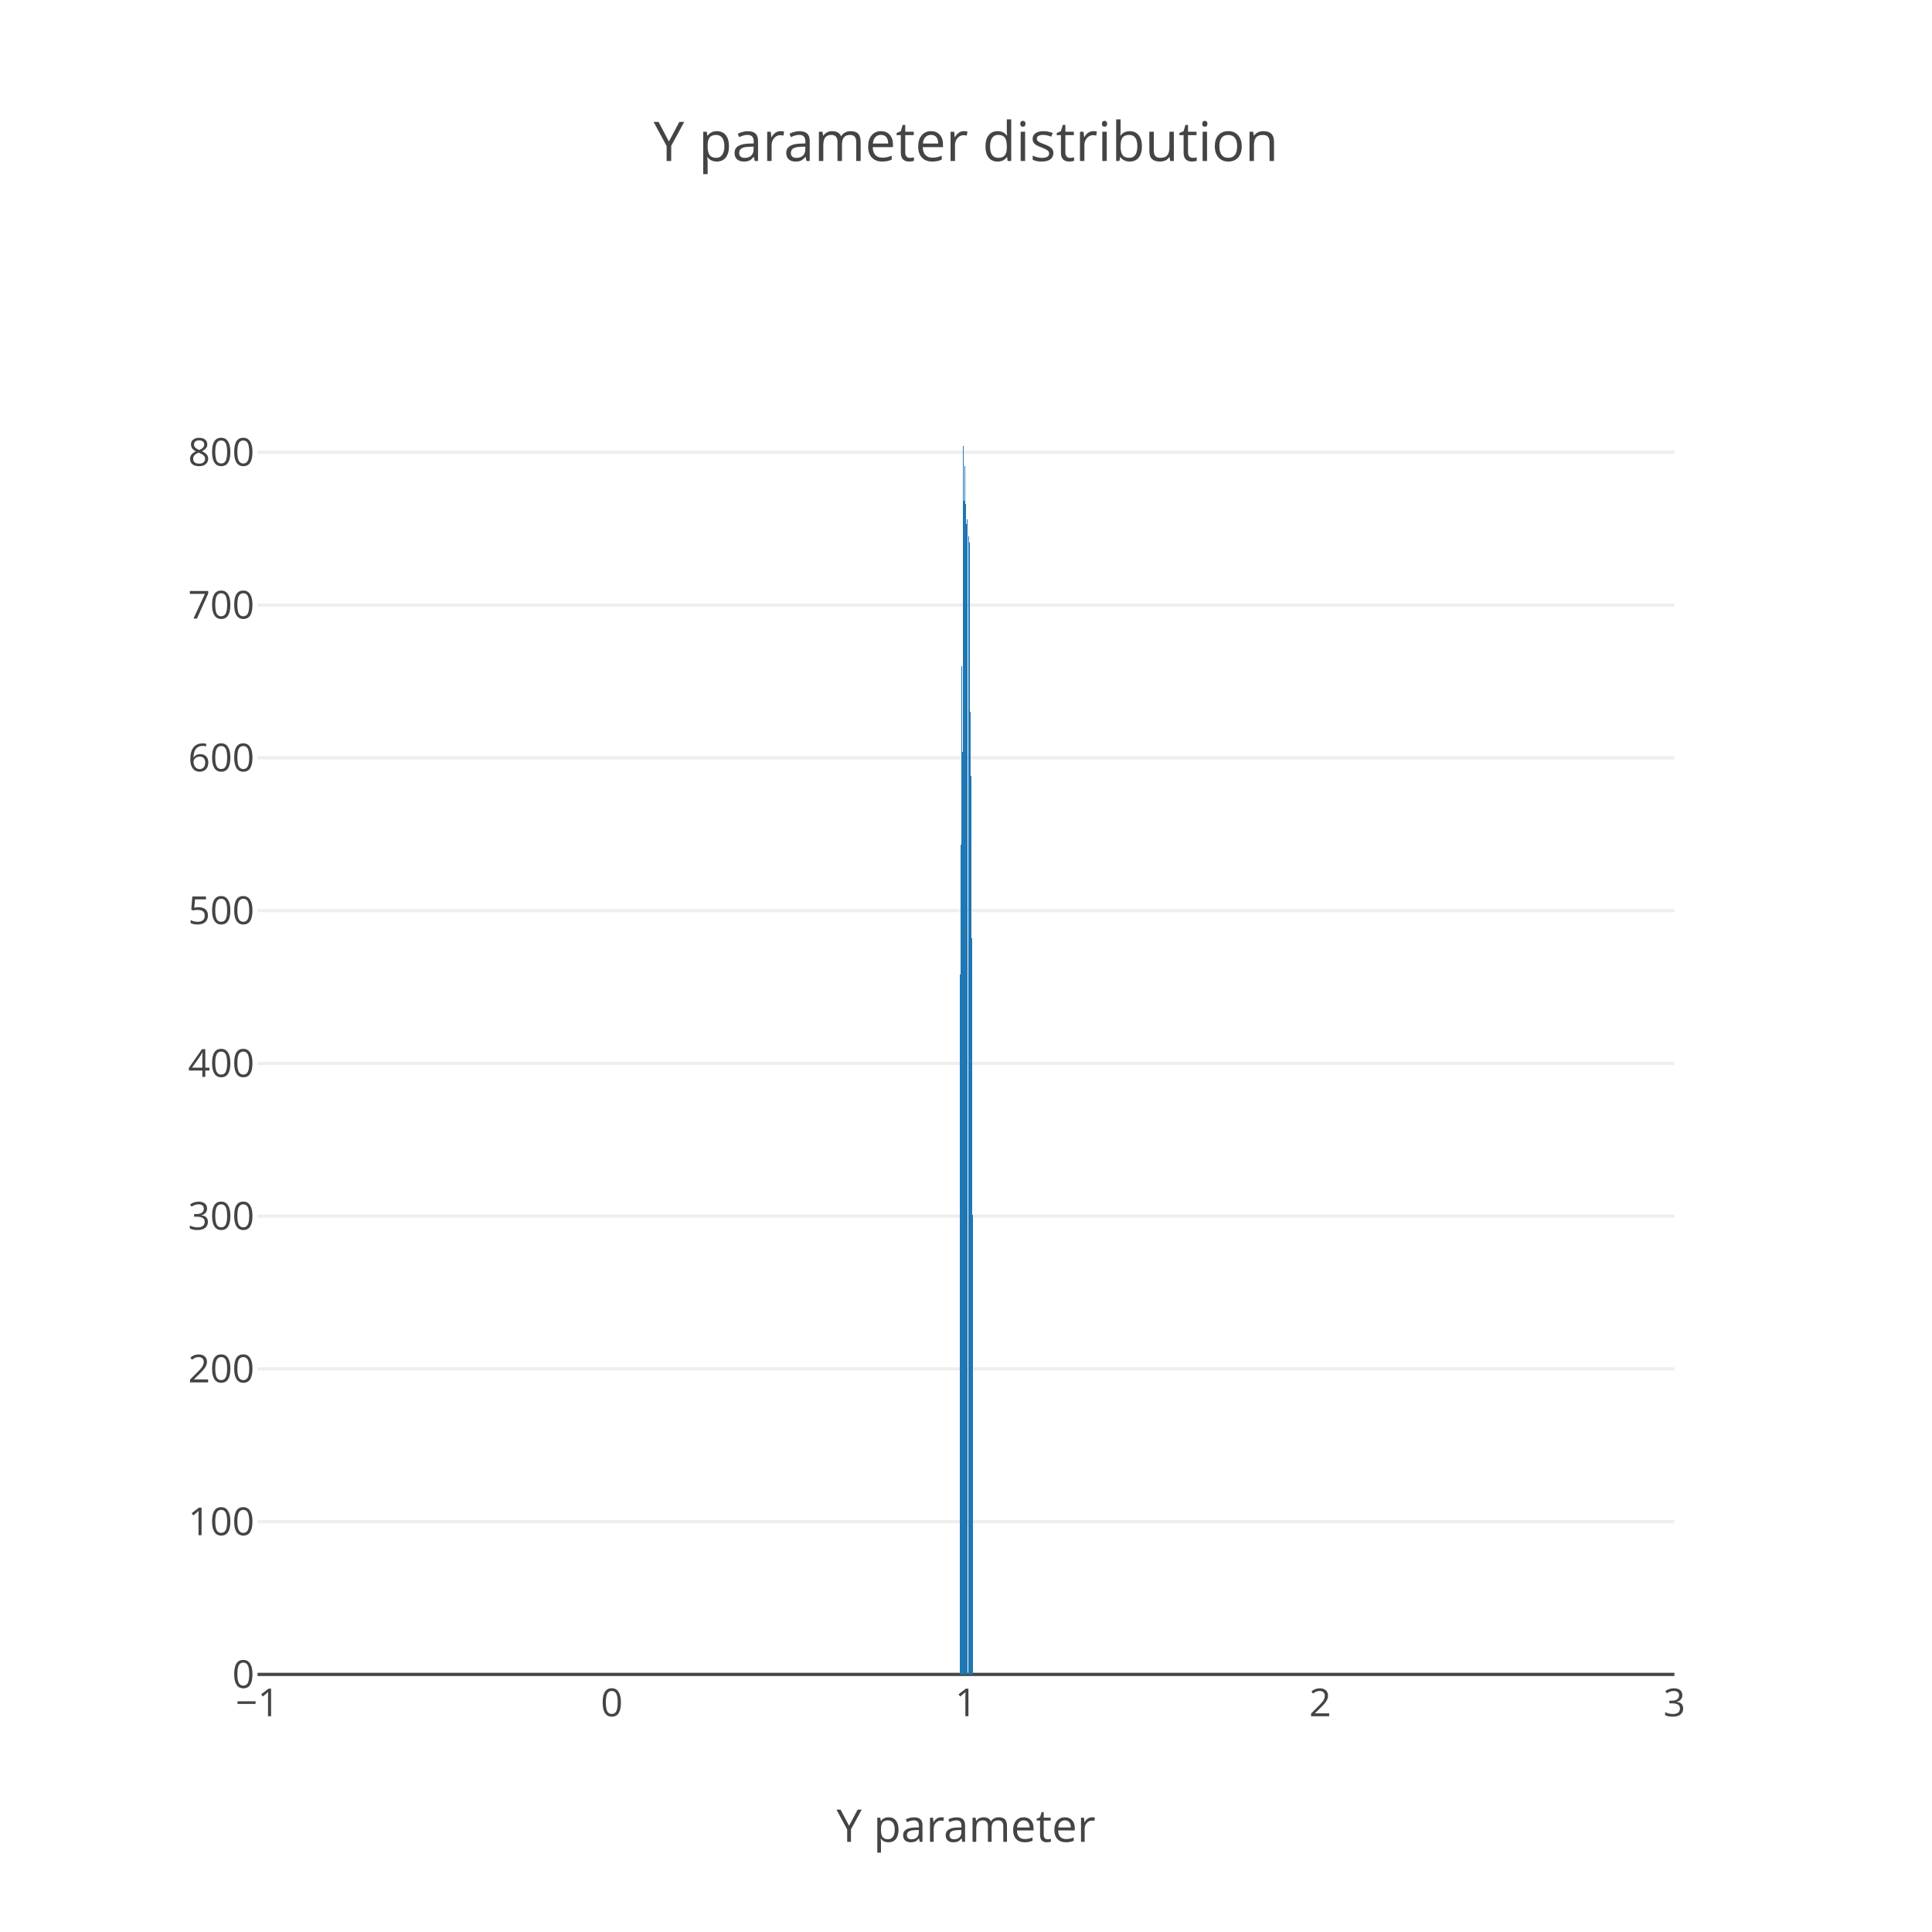
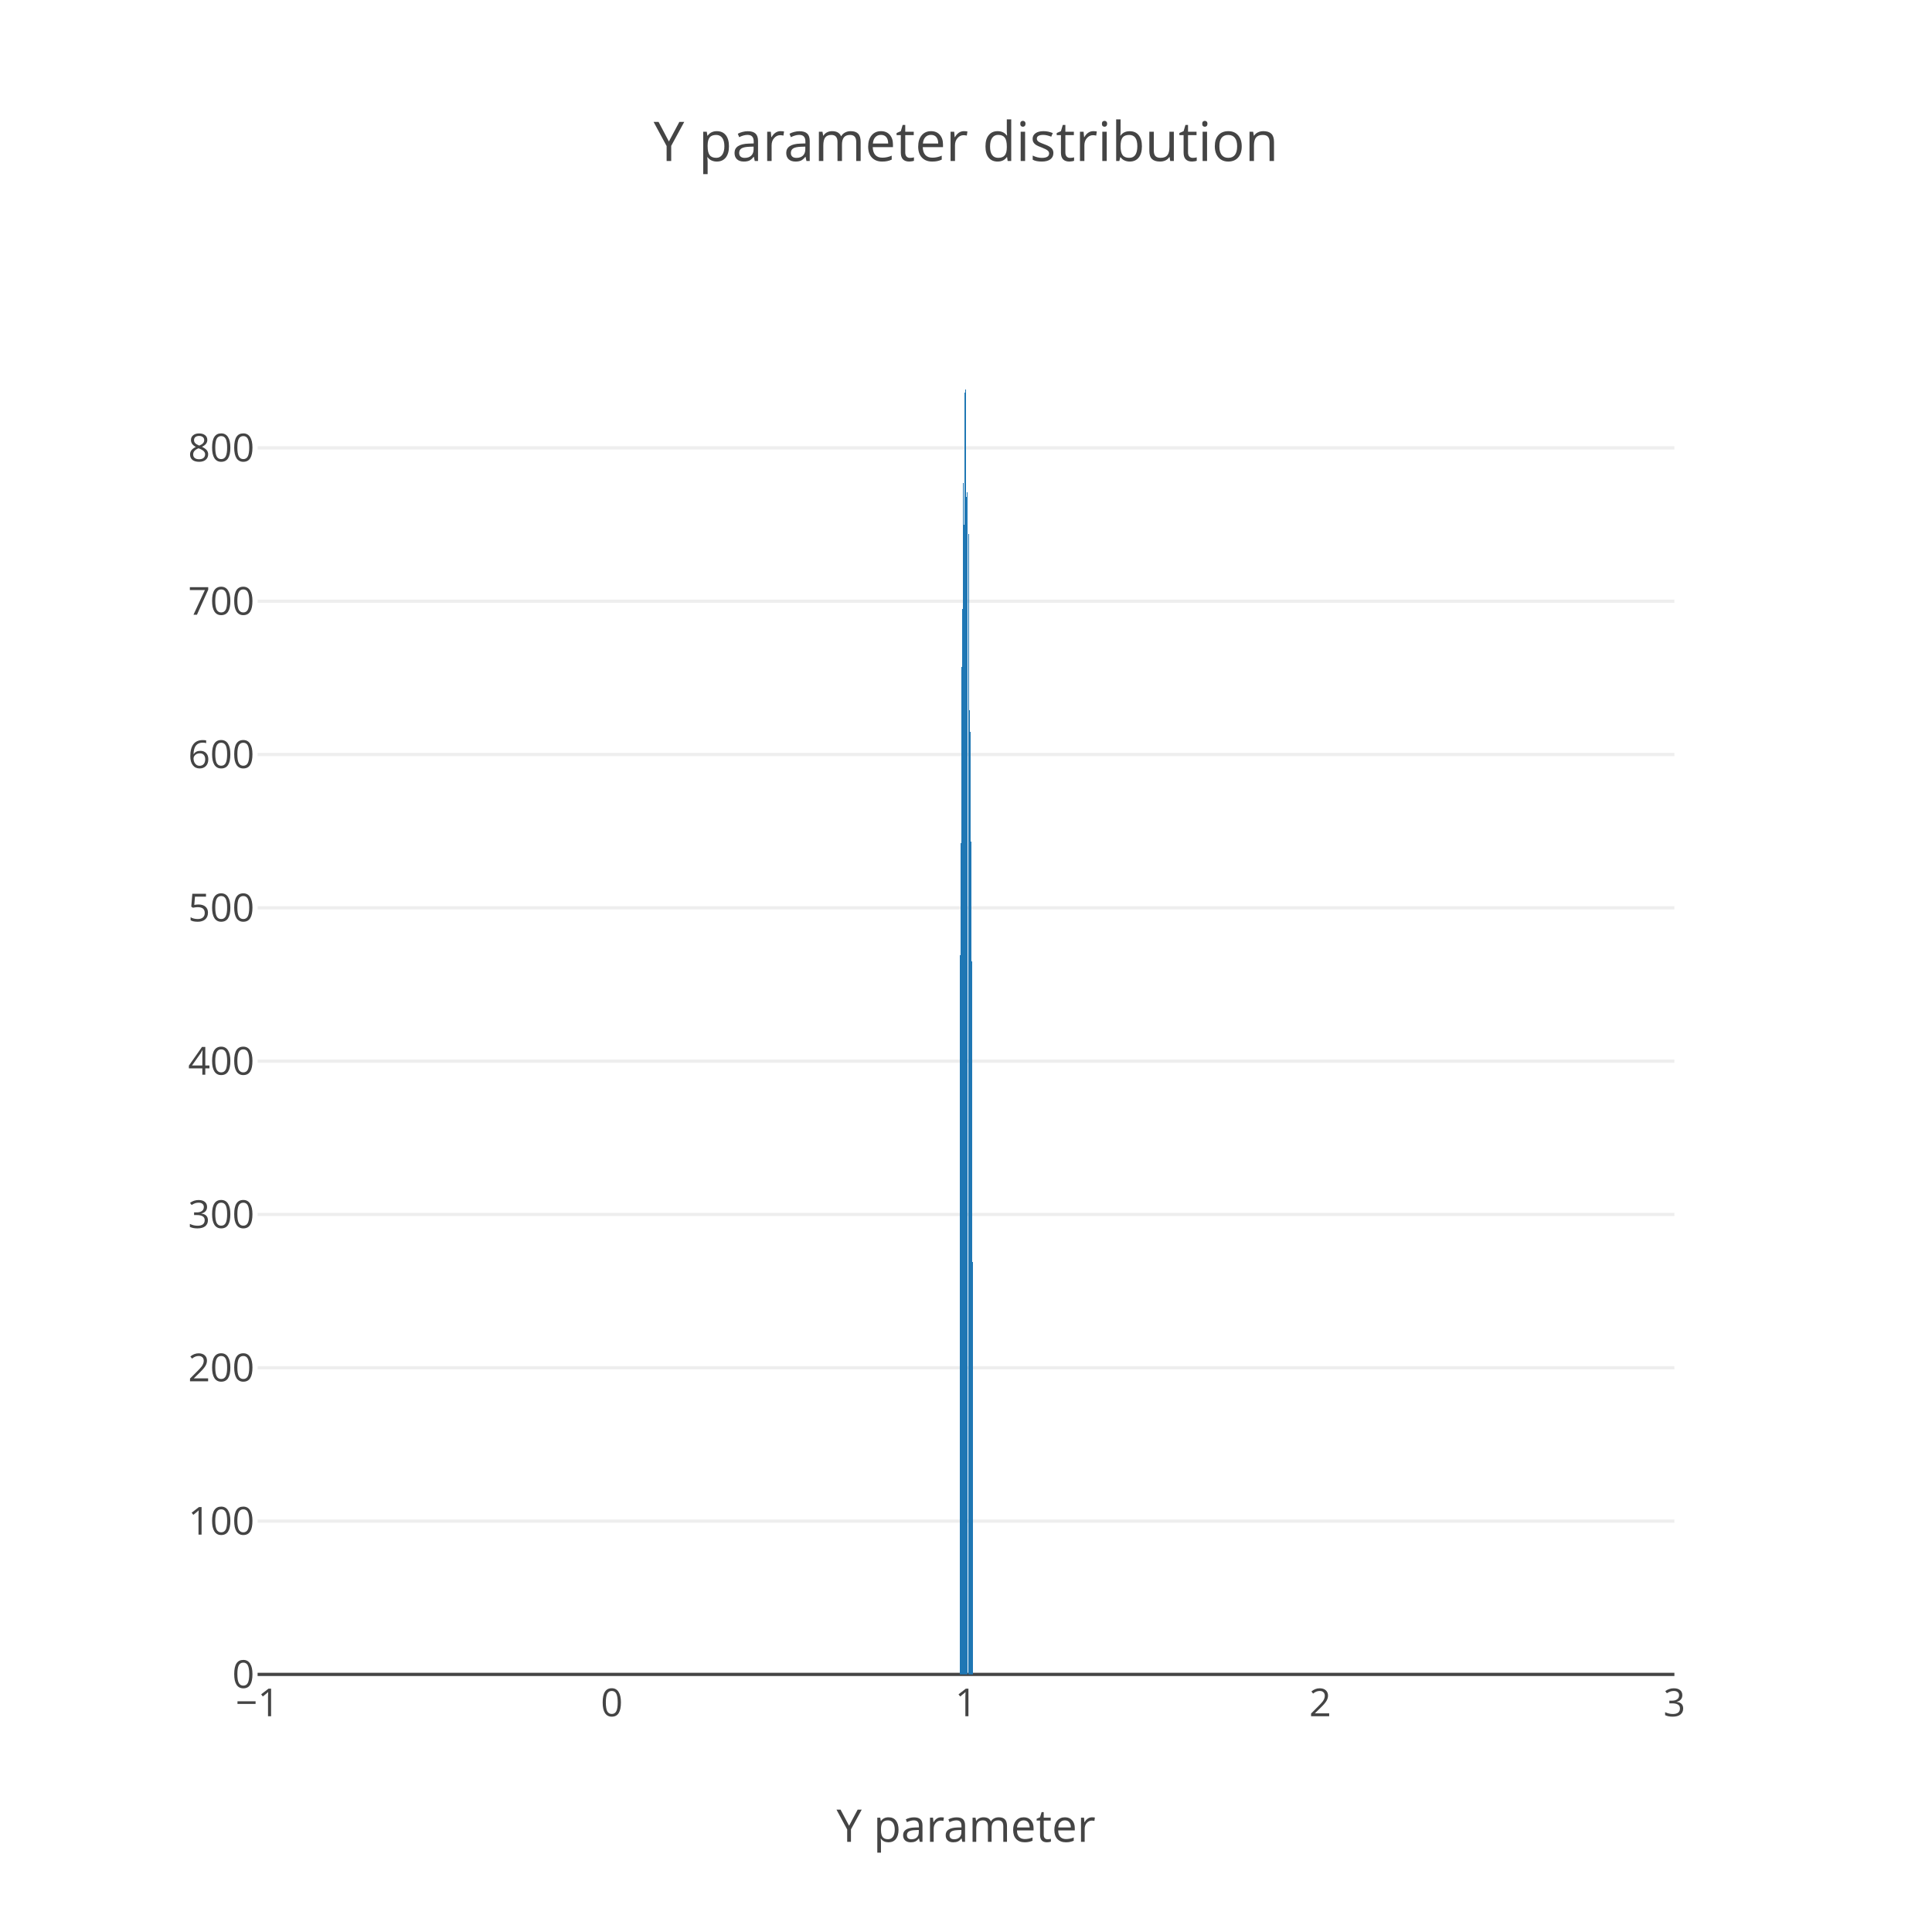
<svg xmlns="http://www.w3.org/2000/svg" class="main-svg" width="600" height="600" style="" viewBox="0 0 600 600">
  <rect x="0" y="0" width="600" height="600" style="fill: rgb(255, 255, 255); fill-opacity: 1;" />
-   <defs id="defs-7b3266">
+   <defs id="defs-f273f1">
    <g class="clips">
-       <clipPath id="clip7b3266xyplot" class="plotclip">
+       <clipPath id="clipf273f1xyplot" class="plotclip">
        <rect width="440" height="420" />
      </clipPath>
-       <clipPath class="axesclip" id="clip7b3266x">
+       <clipPath class="axesclip" id="clipf273f1x">
        <rect x="80" y="0" width="440" height="600" />
      </clipPath>
-       <clipPath class="axesclip" id="clip7b3266y">
+       <clipPath class="axesclip" id="clipf273f1y">
        <rect x="0" y="100" width="600" height="420" />
      </clipPath>
-       <clipPath class="axesclip" id="clip7b3266xy">
+       <clipPath class="axesclip" id="clipf273f1xy">
        <rect x="80" y="100" width="440" height="420" />
      </clipPath>
    </g>
    <g class="gradients" />
  </defs>
  <g class="bglayer" />
  <g class="layer-below">
    <g class="imagelayer" />
    <g class="shapelayer" />
  </g>
  <g class="cartesianlayer">
    <g class="subplot xy">
      <g class="layer-subplot">
        <g class="shapelayer" />
        <g class="imagelayer" />
      </g>
      <g class="gridlayer">
        <g class="x" />
        <g class="y">
-           <path class="ygrid crisp" transform="translate(0,472.56)" d="M80,0h440" style="stroke: rgb(238, 238, 238); stroke-opacity: 1; stroke-width: 1px;" />
-           <path class="ygrid crisp" transform="translate(0,425.11)" d="M80,0h440" style="stroke: rgb(238, 238, 238); stroke-opacity: 1; stroke-width: 1px;" />
-           <path class="ygrid crisp" transform="translate(0,377.67)" d="M80,0h440" style="stroke: rgb(238, 238, 238); stroke-opacity: 1; stroke-width: 1px;" />
-           <path class="ygrid crisp" transform="translate(0,330.23)" d="M80,0h440" style="stroke: rgb(238, 238, 238); stroke-opacity: 1; stroke-width: 1px;" />
-           <path class="ygrid crisp" transform="translate(0,282.78)" d="M80,0h440" style="stroke: rgb(238, 238, 238); stroke-opacity: 1; stroke-width: 1px;" />
-           <path class="ygrid crisp" transform="translate(0,235.34)" d="M80,0h440" style="stroke: rgb(238, 238, 238); stroke-opacity: 1; stroke-width: 1px;" />
-           <path class="ygrid crisp" transform="translate(0,187.9)" d="M80,0h440" style="stroke: rgb(238, 238, 238); stroke-opacity: 1; stroke-width: 1px;" />
-           <path class="ygrid crisp" transform="translate(0,140.45)" d="M80,0h440" style="stroke: rgb(238, 238, 238); stroke-opacity: 1; stroke-width: 1px;" />
+           <path class="ygrid crisp" transform="translate(0,472.39)" d="M80,0h440" style="stroke: rgb(238, 238, 238); stroke-opacity: 1; stroke-width: 1px;" />
+           <path class="ygrid crisp" transform="translate(0,424.77)" d="M80,0h440" style="stroke: rgb(238, 238, 238); stroke-opacity: 1; stroke-width: 1px;" />
+           <path class="ygrid crisp" transform="translate(0,377.16)" d="M80,0h440" style="stroke: rgb(238, 238, 238); stroke-opacity: 1; stroke-width: 1px;" />
+           <path class="ygrid crisp" transform="translate(0,329.55)" d="M80,0h440" style="stroke: rgb(238, 238, 238); stroke-opacity: 1; stroke-width: 1px;" />
+           <path class="ygrid crisp" transform="translate(0,281.93)" d="M80,0h440" style="stroke: rgb(238, 238, 238); stroke-opacity: 1; stroke-width: 1px;" />
+           <path class="ygrid crisp" transform="translate(0,234.32)" d="M80,0h440" style="stroke: rgb(238, 238, 238); stroke-opacity: 1; stroke-width: 1px;" />
+           <path class="ygrid crisp" transform="translate(0,186.71)" d="M80,0h440" style="stroke: rgb(238, 238, 238); stroke-opacity: 1; stroke-width: 1px;" />
+           <path class="ygrid crisp" transform="translate(0,139.09)" d="M80,0h440" style="stroke: rgb(238, 238, 238); stroke-opacity: 1; stroke-width: 1px;" />
        </g>
      </g>
      <g class="zerolinelayer">
        <path class="yzl zl crisp" transform="translate(0,520)" d="M80,0h440" style="stroke: rgb(68, 68, 68); stroke-opacity: 1; stroke-width: 1px;" />
      </g>
      <path class="xlines-below" />
      <path class="ylines-below" />
      <g class="overlines-below" />
      <g class="xaxislayer-below" />
      <g class="yaxislayer-below" />
      <g class="overaxes-below" />
-       <g class="plot" transform="translate(80,100)" clip-path="url('#clip7b3266xyplot')">
+       <g class="plot" transform="translate(80,100)" clip-path="url('#clipf273f1xyplot')">
        <g class="barlayer mlayer">
          <g class="trace bars" shape-rendering="crispEdges" style="opacity: 1;">
            <g class="points">
              <g class="point">
-                 <path d="M217.8,420V369.71H217.86V420Z" style="vector-effect: non-scaling-stroke; opacity: 1; stroke-width: 0px; fill: rgb(31, 119, 180); fill-opacity: 1;" />
-               </g>
-               <g class="point">
-                 <path d="M217.86,420V306.61H217.91V420Z" style="vector-effect: non-scaling-stroke; opacity: 1; stroke-width: 0px; fill: rgb(31, 119, 180); fill-opacity: 1;" />
-               </g>
-               <g class="point">
-                 <path d="M217.91,420V288.11H217.96V420Z" style="vector-effect: non-scaling-stroke; opacity: 1; stroke-width: 0px; fill: rgb(31, 119, 180); fill-opacity: 1;" />
-               </g>
-               <g class="point">
-                 <path d="M217.97,420V260.59H218.02V420Z" style="vector-effect: non-scaling-stroke; opacity: 1; stroke-width: 0px; fill: rgb(31, 119, 180); fill-opacity: 1;" />
-               </g>
-               <g class="point">
-                 <path d="M218.02,420V258.22H218.08V420Z" style="vector-effect: non-scaling-stroke; opacity: 1; stroke-width: 0px; fill: rgb(31, 119, 180); fill-opacity: 1;" />
-               </g>
-               <g class="point">
-                 <path d="M218.08,420V220.26H218.13V420Z" style="vector-effect: non-scaling-stroke; opacity: 1; stroke-width: 0px; fill: rgb(31, 119, 180); fill-opacity: 1;" />
-               </g>
-               <g class="point">
-                 <path d="M218.13,420V193.22H218.18V420Z" style="vector-effect: non-scaling-stroke; opacity: 1; stroke-width: 0px; fill: rgb(31, 119, 180); fill-opacity: 1;" />
-               </g>
-               <g class="point">
-                 <path d="M218.19,420V202.71H218.24V420Z" style="vector-effect: non-scaling-stroke; opacity: 1; stroke-width: 0px; fill: rgb(31, 119, 180); fill-opacity: 1;" />
-               </g>
-               <g class="point">
-                 <path d="M218.24,420V191.8H218.3V420Z" style="vector-effect: non-scaling-stroke; opacity: 1; stroke-width: 0px; fill: rgb(31, 119, 180); fill-opacity: 1;" />
-               </g>
-               <g class="point">
-                 <path d="M218.3,420V163.33H218.35V420Z" style="vector-effect: non-scaling-stroke; opacity: 1; stroke-width: 0px; fill: rgb(31, 119, 180); fill-opacity: 1;" />
-               </g>
-               <g class="point">
-                 <path d="M218.35,420V150.52H218.4V420Z" style="vector-effect: non-scaling-stroke; opacity: 1; stroke-width: 0px; fill: rgb(31, 119, 180); fill-opacity: 1;" />
-               </g>
-               <g class="point">
-                 <path d="M218.41,420V162.38H218.46V420Z" style="vector-effect: non-scaling-stroke; opacity: 1; stroke-width: 0px; fill: rgb(31, 119, 180); fill-opacity: 1;" />
-               </g>
-               <g class="point">
-                 <path d="M218.46,420V145.78H218.52V420Z" style="vector-effect: non-scaling-stroke; opacity: 1; stroke-width: 0px; fill: rgb(31, 119, 180); fill-opacity: 1;" />
-               </g>
-               <g class="point">
-                 <path d="M218.52,420V119.68H218.57V420Z" style="vector-effect: non-scaling-stroke; opacity: 1; stroke-width: 0px; fill: rgb(31, 119, 180); fill-opacity: 1;" />
-               </g>
-               <g class="point">
-                 <path d="M218.57,420V117.31H218.63V420Z" style="vector-effect: non-scaling-stroke; opacity: 1; stroke-width: 0px; fill: rgb(31, 119, 180); fill-opacity: 1;" />
-               </g>
-               <g class="point">
-                 <path d="M218.63,420V110.67H218.68V420Z" style="vector-effect: non-scaling-stroke; opacity: 1; stroke-width: 0px; fill: rgb(31, 119, 180); fill-opacity: 1;" />
-               </g>
-               <g class="point">
-                 <path d="M218.68,420V106.87H218.74V420Z" style="vector-effect: non-scaling-stroke; opacity: 1; stroke-width: 0px; fill: rgb(31, 119, 180); fill-opacity: 1;" />
-               </g>
-               <g class="point">
-                 <path d="M218.74,420V131.54H218.79V420Z" style="vector-effect: non-scaling-stroke; opacity: 1; stroke-width: 0px; fill: rgb(31, 119, 180); fill-opacity: 1;" />
-               </g>
-               <g class="point">
-                 <path d="M218.79,420V89.79H218.84V420Z" style="vector-effect: non-scaling-stroke; opacity: 1; stroke-width: 0px; fill: rgb(31, 119, 180); fill-opacity: 1;" />
-               </g>
-               <g class="point">
-                 <path d="M218.85,420V86.95H218.9V420Z" style="vector-effect: non-scaling-stroke; opacity: 1; stroke-width: 0px; fill: rgb(31, 119, 180); fill-opacity: 1;" />
-               </g>
-               <g class="point">
-                 <path d="M218.9,420V133.44H218.96V420Z" style="vector-effect: non-scaling-stroke; opacity: 1; stroke-width: 0px; fill: rgb(31, 119, 180); fill-opacity: 1;" />
-               </g>
-               <g class="point">
-                 <path d="M218.96,420V105.92H219.01V420Z" style="vector-effect: non-scaling-stroke; opacity: 1; stroke-width: 0px; fill: rgb(31, 119, 180); fill-opacity: 1;" />
-               </g>
-               <g class="point">
-                 <path d="M219.01,420V79.83H219.07V420Z" style="vector-effect: non-scaling-stroke; opacity: 1; stroke-width: 0px; fill: rgb(31, 119, 180); fill-opacity: 1;" />
-               </g>
-               <g class="point">
-                 <path d="M219.07,420V93.11H219.12V420Z" style="vector-effect: non-scaling-stroke; opacity: 1; stroke-width: 0px; fill: rgb(31, 119, 180); fill-opacity: 1;" />
-               </g>
-               <g class="point">
-                 <path d="M219.12,420V38.55H219.18V420Z" style="vector-effect: non-scaling-stroke; opacity: 1; stroke-width: 0px; fill: rgb(31, 119, 180); fill-opacity: 1;" />
-               </g>
-               <g class="point">
-                 <path d="M219.18,420V73.66H219.23V420Z" style="vector-effect: non-scaling-stroke; opacity: 1; stroke-width: 0px; fill: rgb(31, 119, 180); fill-opacity: 1;" />
-               </g>
-               <g class="point">
-                 <path d="M219.23,420V41.4H219.28V420Z" style="vector-effect: non-scaling-stroke; opacity: 1; stroke-width: 0px; fill: rgb(31, 119, 180); fill-opacity: 1;" />
-               </g>
-               <g class="point">
-                 <path d="M219.29,420V40.93H219.34V420Z" style="vector-effect: non-scaling-stroke; opacity: 1; stroke-width: 0px; fill: rgb(31, 119, 180); fill-opacity: 1;" />
-               </g>
-               <g class="point">
-                 <path d="M219.34,420V46.62H219.4V420Z" style="vector-effect: non-scaling-stroke; opacity: 1; stroke-width: 0px; fill: rgb(31, 119, 180); fill-opacity: 1;" />
-               </g>
-               <g class="point">
-                 <path d="M219.4,420V55.63H219.45V420Z" style="vector-effect: non-scaling-stroke; opacity: 1; stroke-width: 0px; fill: rgb(31, 119, 180); fill-opacity: 1;" />
-               </g>
-               <g class="point">
-                 <path d="M219.45,420V47.09H219.51V420Z" style="vector-effect: non-scaling-stroke; opacity: 1; stroke-width: 0px; fill: rgb(31, 119, 180); fill-opacity: 1;" />
-               </g>
-               <g class="point">
-                 <path d="M219.51,420V60.85H219.56V420Z" style="vector-effect: non-scaling-stroke; opacity: 1; stroke-width: 0px; fill: rgb(31, 119, 180); fill-opacity: 1;" />
-               </g>
-               <g class="point">
-                 <path d="M219.56,420V48.04H219.62V420Z" style="vector-effect: non-scaling-stroke; opacity: 1; stroke-width: 0px; fill: rgb(31, 119, 180); fill-opacity: 1;" />
-               </g>
-               <g class="point">
-                 <path d="M219.62,420V44.72H219.67V420Z" style="vector-effect: non-scaling-stroke; opacity: 1; stroke-width: 0px; fill: rgb(31, 119, 180); fill-opacity: 1;" />
-               </g>
-               <g class="point">
-                 <path d="M219.67,420V56.11H219.72V420Z" style="vector-effect: non-scaling-stroke; opacity: 1; stroke-width: 0px; fill: rgb(31, 119, 180); fill-opacity: 1;" />
-               </g>
-               <g class="point">
-                 <path d="M219.73,420V69.87H219.78V420Z" style="vector-effect: non-scaling-stroke; opacity: 1; stroke-width: 0px; fill: rgb(31, 119, 180); fill-opacity: 1;" />
-               </g>
-               <g class="point">
-                 <path d="M219.78,420V31.44H219.83V420Z" style="vector-effect: non-scaling-stroke; opacity: 1; stroke-width: 0px; fill: rgb(31, 119, 180); fill-opacity: 1;" />
-               </g>
-               <g class="point">
-                 <path d="M219.84,420V56.58H219.89V420Z" style="vector-effect: non-scaling-stroke; opacity: 1; stroke-width: 0px; fill: rgb(31, 119, 180); fill-opacity: 1;" />
-               </g>
-               <g class="point">
-                 <path d="M219.89,420V29.54H219.95V420Z" style="vector-effect: non-scaling-stroke; opacity: 1; stroke-width: 0px; fill: rgb(31, 119, 180); fill-opacity: 1;" />
-               </g>
-               <g class="point">
-                 <path d="M219.95,420V62.28H220V420Z" style="vector-effect: non-scaling-stroke; opacity: 1; stroke-width: 0px; fill: rgb(31, 119, 180); fill-opacity: 1;" />
-               </g>
-               <g class="point">
-                 <path d="M220,420V34.76H220.05V420Z" style="vector-effect: non-scaling-stroke; opacity: 1; stroke-width: 0px; fill: rgb(31, 119, 180); fill-opacity: 1;" />
-               </g>
-               <g class="point">
-                 <path d="M220.06,420V50.41H220.11V420Z" style="vector-effect: non-scaling-stroke; opacity: 1; stroke-width: 0px; fill: rgb(31, 119, 180); fill-opacity: 1;" />
-               </g>
-               <g class="point">
-                 <path d="M220.11,420V62.75H220.16V420Z" style="vector-effect: non-scaling-stroke; opacity: 1; stroke-width: 0px; fill: rgb(31, 119, 180); fill-opacity: 1;" />
-               </g>
-               <g class="point">
-                 <path d="M220.17,420V21H220.22V420Z" style="vector-effect: non-scaling-stroke; opacity: 1; stroke-width: 0px; fill: rgb(31, 119, 180); fill-opacity: 1;" />
-               </g>
-               <g class="point">
-                 <path d="M220.22,420V31.44H220.27V420Z" style="vector-effect: non-scaling-stroke; opacity: 1; stroke-width: 0px; fill: rgb(31, 119, 180); fill-opacity: 1;" />
-               </g>
-               <g class="point">
-                 <path d="M220.27,420V40.93H220.33V420Z" style="vector-effect: non-scaling-stroke; opacity: 1; stroke-width: 0px; fill: rgb(31, 119, 180); fill-opacity: 1;" />
-               </g>
-               <g class="point">
-                 <path d="M220.33,420V61.33H220.39V420Z" style="vector-effect: non-scaling-stroke; opacity: 1; stroke-width: 0px; fill: rgb(31, 119, 180); fill-opacity: 1;" />
-               </g>
-               <g class="point">
-                 <path d="M220.39,420V53.74H220.44V420Z" style="vector-effect: non-scaling-stroke; opacity: 1; stroke-width: 0px; fill: rgb(31, 119, 180); fill-opacity: 1;" />
-               </g>
-               <g class="point">
-                 <path d="M220.44,420V69.87H220.49V420Z" style="vector-effect: non-scaling-stroke; opacity: 1; stroke-width: 0px; fill: rgb(31, 119, 180); fill-opacity: 1;" />
-               </g>
-               <g class="point">
-                 <path d="M220.5,420V52.31H220.55V420Z" style="vector-effect: non-scaling-stroke; opacity: 1; stroke-width: 0px; fill: rgb(31, 119, 180); fill-opacity: 1;" />
-               </g>
-               <g class="point">
-                 <path d="M220.55,420V49.94H220.6V420Z" style="vector-effect: non-scaling-stroke; opacity: 1; stroke-width: 0px; fill: rgb(31, 119, 180); fill-opacity: 1;" />
-               </g>
-               <g class="point">
-                 <path d="M220.61,420V80.78H220.66V420Z" style="vector-effect: non-scaling-stroke; opacity: 1; stroke-width: 0px; fill: rgb(31, 119, 180); fill-opacity: 1;" />
-               </g>
-               <g class="point">
-                 <path d="M220.66,420V50.41H220.71V420Z" style="vector-effect: non-scaling-stroke; opacity: 1; stroke-width: 0px; fill: rgb(31, 119, 180); fill-opacity: 1;" />
-               </g>
-               <g class="point">
-                 <path d="M220.71,420V63.7H220.77V420Z" style="vector-effect: non-scaling-stroke; opacity: 1; stroke-width: 0px; fill: rgb(31, 119, 180); fill-opacity: 1;" />
-               </g>
-               <g class="point">
-                 <path d="M220.77,420V67.02H220.83V420Z" style="vector-effect: non-scaling-stroke; opacity: 1; stroke-width: 0px; fill: rgb(31, 119, 180); fill-opacity: 1;" />
-               </g>
-               <g class="point">
-                 <path d="M220.83,420V66.55H220.88V420Z" style="vector-effect: non-scaling-stroke; opacity: 1; stroke-width: 0px; fill: rgb(31, 119, 180); fill-opacity: 1;" />
-               </g>
-               <g class="point">
-                 <path d="M220.88,420V100.23H220.93V420Z" style="vector-effect: non-scaling-stroke; opacity: 1; stroke-width: 0px; fill: rgb(31, 119, 180); fill-opacity: 1;" />
-               </g>
-               <g class="point">
-                 <path d="M220.94,420V84.1H220.99V420Z" style="vector-effect: non-scaling-stroke; opacity: 1; stroke-width: 0px; fill: rgb(31, 119, 180); fill-opacity: 1;" />
-               </g>
-               <g class="point">
-                 <path d="M220.99,420V109.24H221.05V420Z" style="vector-effect: non-scaling-stroke; opacity: 1; stroke-width: 0px; fill: rgb(31, 119, 180); fill-opacity: 1;" />
-               </g>
-               <g class="point">
-                 <path d="M221.05,420V68.44H221.1V420Z" style="vector-effect: non-scaling-stroke; opacity: 1; stroke-width: 0px; fill: rgb(31, 119, 180); fill-opacity: 1;" />
-               </g>
-               <g class="point">
-                 <path d="M221.1,420V82.2H221.16V420Z" style="vector-effect: non-scaling-stroke; opacity: 1; stroke-width: 0px; fill: rgb(31, 119, 180); fill-opacity: 1;" />
-               </g>
-               <g class="point">
-                 <path d="M221.16,420V107.35H221.21V420Z" style="vector-effect: non-scaling-stroke; opacity: 1; stroke-width: 0px; fill: rgb(31, 119, 180); fill-opacity: 1;" />
-               </g>
-               <g class="point">
-                 <path d="M221.21,420V124.9H221.27V420Z" style="vector-effect: non-scaling-stroke; opacity: 1; stroke-width: 0px; fill: rgb(31, 119, 180); fill-opacity: 1;" />
-               </g>
-               <g class="point">
-                 <path d="M221.27,420V132.02H221.32V420Z" style="vector-effect: non-scaling-stroke; opacity: 1; stroke-width: 0px; fill: rgb(31, 119, 180); fill-opacity: 1;" />
-               </g>
-               <g class="point">
-                 <path d="M221.32,420V121.11H221.37V420Z" style="vector-effect: non-scaling-stroke; opacity: 1; stroke-width: 0px; fill: rgb(31, 119, 180); fill-opacity: 1;" />
-               </g>
-               <g class="point">
-                 <path d="M221.38,420V132.97H221.43V420Z" style="vector-effect: non-scaling-stroke; opacity: 1; stroke-width: 0px; fill: rgb(31, 119, 180); fill-opacity: 1;" />
-               </g>
-               <g class="point">
-                 <path d="M221.43,420V160.96H221.49V420Z" style="vector-effect: non-scaling-stroke; opacity: 1; stroke-width: 0px; fill: rgb(31, 119, 180); fill-opacity: 1;" />
-               </g>
-               <g class="point">
-                 <path d="M221.49,420V158.59H221.54V420Z" style="vector-effect: non-scaling-stroke; opacity: 1; stroke-width: 0px; fill: rgb(31, 119, 180); fill-opacity: 1;" />
-               </g>
-               <g class="point">
-                 <path d="M221.54,420V141.03H221.6V420Z" style="vector-effect: non-scaling-stroke; opacity: 1; stroke-width: 0px; fill: rgb(31, 119, 180); fill-opacity: 1;" />
-               </g>
-               <g class="point">
-                 <path d="M221.6,420V168.55H221.65V420Z" style="vector-effect: non-scaling-stroke; opacity: 1; stroke-width: 0px; fill: rgb(31, 119, 180); fill-opacity: 1;" />
-               </g>
-               <g class="point">
-                 <path d="M221.65,420V183.73H221.71V420Z" style="vector-effect: non-scaling-stroke; opacity: 1; stroke-width: 0px; fill: rgb(31, 119, 180); fill-opacity: 1;" />
-               </g>
-               <g class="point">
-                 <path d="M221.71,420V188H221.76V420Z" style="vector-effect: non-scaling-stroke; opacity: 1; stroke-width: 0px; fill: rgb(31, 119, 180); fill-opacity: 1;" />
-               </g>
-               <g class="point">
-                 <path d="M221.76,420V191.32H221.81V420Z" style="vector-effect: non-scaling-stroke; opacity: 1; stroke-width: 0px; fill: rgb(31, 119, 180); fill-opacity: 1;" />
-               </g>
-               <g class="point">
-                 <path d="M221.82,420V201.29H221.87V420Z" style="vector-effect: non-scaling-stroke; opacity: 1; stroke-width: 0px; fill: rgb(31, 119, 180); fill-opacity: 1;" />
-               </g>
-               <g class="point">
-                 <path d="M221.87,420V238.77H221.93V420Z" style="vector-effect: non-scaling-stroke; opacity: 1; stroke-width: 0px; fill: rgb(31, 119, 180); fill-opacity: 1;" />
-               </g>
-               <g class="point">
-                 <path d="M221.93,420V240.19H221.98V420Z" style="vector-effect: non-scaling-stroke; opacity: 1; stroke-width: 0px; fill: rgb(31, 119, 180); fill-opacity: 1;" />
-               </g>
-               <g class="point">
-                 <path d="M221.98,420V262.49H222.04V420Z" style="vector-effect: non-scaling-stroke; opacity: 1; stroke-width: 0px; fill: rgb(31, 119, 180); fill-opacity: 1;" />
-               </g>
-               <g class="point">
-                 <path d="M222.04,420V277.2H222.09V420Z" style="vector-effect: non-scaling-stroke; opacity: 1; stroke-width: 0px; fill: rgb(31, 119, 180); fill-opacity: 1;" />
-               </g>
-               <g class="point">
-                 <path d="M222.09,420V314.2H222.15V420Z" style="vector-effect: non-scaling-stroke; opacity: 1; stroke-width: 0px; fill: rgb(31, 119, 180); fill-opacity: 1;" />
-               </g>
-               <g class="point">
-                 <path d="M222.15,420V347.41H222.2V420Z" style="vector-effect: non-scaling-stroke; opacity: 1; stroke-width: 0px; fill: rgb(31, 119, 180); fill-opacity: 1;" />
-               </g>
-               <g class="point">
-                 <path d="M222.2,420V413.36H222.25V420Z" style="vector-effect: non-scaling-stroke; opacity: 1; stroke-width: 0px; fill: rgb(31, 119, 180); fill-opacity: 1;" />
+                 <path d="M217.8,420V384.77H217.86V420Z" style="vector-effect: non-scaling-stroke; opacity: 1; stroke-width: 0px; fill: rgb(31, 119, 180); fill-opacity: 1;" />
+               </g>
+               <g class="point">
+                 <path d="M217.86,420V317.16H217.91V420Z" style="vector-effect: non-scaling-stroke; opacity: 1; stroke-width: 0px; fill: rgb(31, 119, 180); fill-opacity: 1;" />
+               </g>
+               <g class="point">
+                 <path d="M217.91,420V290.97H217.96V420Z" style="vector-effect: non-scaling-stroke; opacity: 1; stroke-width: 0px; fill: rgb(31, 119, 180); fill-opacity: 1;" />
+               </g>
+               <g class="point">
+                 <path d="M217.97,420V259.07H218.02V420Z" style="vector-effect: non-scaling-stroke; opacity: 1; stroke-width: 0px; fill: rgb(31, 119, 180); fill-opacity: 1;" />
+               </g>
+               <g class="point">
+                 <path d="M218.02,420V254.78H218.08V420Z" style="vector-effect: non-scaling-stroke; opacity: 1; stroke-width: 0px; fill: rgb(31, 119, 180); fill-opacity: 1;" />
+               </g>
+               <g class="point">
+                 <path d="M218.08,420V226.69H218.13V420Z" style="vector-effect: non-scaling-stroke; opacity: 1; stroke-width: 0px; fill: rgb(31, 119, 180); fill-opacity: 1;" />
+               </g>
+               <g class="point">
+                 <path d="M218.13,420V198.6H218.18V420Z" style="vector-effect: non-scaling-stroke; opacity: 1; stroke-width: 0px; fill: rgb(31, 119, 180); fill-opacity: 1;" />
+               </g>
+               <g class="point">
+                 <path d="M218.19,420V196.69H218.24V420Z" style="vector-effect: non-scaling-stroke; opacity: 1; stroke-width: 0px; fill: rgb(31, 119, 180); fill-opacity: 1;" />
+               </g>
+               <g class="point">
+                 <path d="M218.24,420V184.31H218.3V420Z" style="vector-effect: non-scaling-stroke; opacity: 1; stroke-width: 0px; fill: rgb(31, 119, 180); fill-opacity: 1;" />
+               </g>
+               <g class="point">
+                 <path d="M218.3,420V166.22H218.35V420Z" style="vector-effect: non-scaling-stroke; opacity: 1; stroke-width: 0px; fill: rgb(31, 119, 180); fill-opacity: 1;" />
+               </g>
+               <g class="point">
+                 <path d="M218.35,420V164.32H218.4V420Z" style="vector-effect: non-scaling-stroke; opacity: 1; stroke-width: 0px; fill: rgb(31, 119, 180); fill-opacity: 1;" />
+               </g>
+               <g class="point">
+                 <path d="M218.41,420V161.94H218.46V420Z" style="vector-effect: non-scaling-stroke; opacity: 1; stroke-width: 0px; fill: rgb(31, 119, 180); fill-opacity: 1;" />
+               </g>
+               <g class="point">
+                 <path d="M218.46,420V149.56H218.52V420Z" style="vector-effect: non-scaling-stroke; opacity: 1; stroke-width: 0px; fill: rgb(31, 119, 180); fill-opacity: 1;" />
+               </g>
+               <g class="point">
+                 <path d="M218.52,420V121.46H218.57V420Z" style="vector-effect: non-scaling-stroke; opacity: 1; stroke-width: 0px; fill: rgb(31, 119, 180); fill-opacity: 1;" />
+               </g>
+               <g class="point">
+                 <path d="M218.57,420V134.8H218.63V420Z" style="vector-effect: non-scaling-stroke; opacity: 1; stroke-width: 0px; fill: rgb(31, 119, 180); fill-opacity: 1;" />
+               </g>
+               <g class="point">
+                 <path d="M218.63,420V96.71H218.68V420Z" style="vector-effect: non-scaling-stroke; opacity: 1; stroke-width: 0px; fill: rgb(31, 119, 180); fill-opacity: 1;" />
+               </g>
+               <g class="point">
+                 <path d="M218.68,420V107.18H218.74V420Z" style="vector-effect: non-scaling-stroke; opacity: 1; stroke-width: 0px; fill: rgb(31, 119, 180); fill-opacity: 1;" />
+               </g>
+               <g class="point">
+                 <path d="M218.74,420V86.23H218.79V420Z" style="vector-effect: non-scaling-stroke; opacity: 1; stroke-width: 0px; fill: rgb(31, 119, 180); fill-opacity: 1;" />
+               </g>
+               <g class="point">
+                 <path d="M218.79,420V101.47H218.84V420Z" style="vector-effect: non-scaling-stroke; opacity: 1; stroke-width: 0px; fill: rgb(31, 119, 180); fill-opacity: 1;" />
+               </g>
+               <g class="point">
+                 <path d="M218.85,420V122.89H218.9V420Z" style="vector-effect: non-scaling-stroke; opacity: 1; stroke-width: 0px; fill: rgb(31, 119, 180); fill-opacity: 1;" />
+               </g>
+               <g class="point">
+                 <path d="M218.9,420V89.09H218.96V420Z" style="vector-effect: non-scaling-stroke; opacity: 1; stroke-width: 0px; fill: rgb(31, 119, 180); fill-opacity: 1;" />
+               </g>
+               <g class="point">
+                 <path d="M218.96,420V93.85H219.01V420Z" style="vector-effect: non-scaling-stroke; opacity: 1; stroke-width: 0px; fill: rgb(31, 119, 180); fill-opacity: 1;" />
+               </g>
+               <g class="point">
+                 <path d="M219.01,420V94.8H219.07V420Z" style="vector-effect: non-scaling-stroke; opacity: 1; stroke-width: 0px; fill: rgb(31, 119, 180); fill-opacity: 1;" />
+               </g>
+               <g class="point">
+                 <path d="M219.07,420V61H219.12V420Z" style="vector-effect: non-scaling-stroke; opacity: 1; stroke-width: 0px; fill: rgb(31, 119, 180); fill-opacity: 1;" />
+               </g>
+               <g class="point">
+                 <path d="M219.12,420V50.04H219.18V420Z" style="vector-effect: non-scaling-stroke; opacity: 1; stroke-width: 0px; fill: rgb(31, 119, 180); fill-opacity: 1;" />
+               </g>
+               <g class="point">
+                 <path d="M219.18,420V66.71H219.23V420Z" style="vector-effect: non-scaling-stroke; opacity: 1; stroke-width: 0px; fill: rgb(31, 119, 180); fill-opacity: 1;" />
+               </g>
+               <g class="point">
+                 <path d="M219.23,420V72.42H219.28V420Z" style="vector-effect: non-scaling-stroke; opacity: 1; stroke-width: 0px; fill: rgb(31, 119, 180); fill-opacity: 1;" />
+               </g>
+               <g class="point">
+                 <path d="M219.29,420V53.85H219.34V420Z" style="vector-effect: non-scaling-stroke; opacity: 1; stroke-width: 0px; fill: rgb(31, 119, 180); fill-opacity: 1;" />
+               </g>
+               <g class="point">
+                 <path d="M219.34,420V67.66H219.4V420Z" style="vector-effect: non-scaling-stroke; opacity: 1; stroke-width: 0px; fill: rgb(31, 119, 180); fill-opacity: 1;" />
+               </g>
+               <g class="point">
+                 <path d="M219.4,420V62.9H219.45V420Z" style="vector-effect: non-scaling-stroke; opacity: 1; stroke-width: 0px; fill: rgb(31, 119, 180); fill-opacity: 1;" />
+               </g>
+               <g class="point">
+                 <path d="M219.45,420V70.04H219.51V420Z" style="vector-effect: non-scaling-stroke; opacity: 1; stroke-width: 0px; fill: rgb(31, 119, 180); fill-opacity: 1;" />
+               </g>
+               <g class="point">
+                 <path d="M219.51,420V39.57H219.56V420Z" style="vector-effect: non-scaling-stroke; opacity: 1; stroke-width: 0px; fill: rgb(31, 119, 180); fill-opacity: 1;" />
+               </g>
+               <g class="point">
+                 <path d="M219.56,420V51.95H219.62V420Z" style="vector-effect: non-scaling-stroke; opacity: 1; stroke-width: 0px; fill: rgb(31, 119, 180); fill-opacity: 1;" />
+               </g>
+               <g class="point">
+                 <path d="M219.62,420V21.95H219.67V420Z" style="vector-effect: non-scaling-stroke; opacity: 1; stroke-width: 0px; fill: rgb(31, 119, 180); fill-opacity: 1;" />
+               </g>
+               <g class="point">
+                 <path d="M219.67,420V41.95H219.72V420Z" style="vector-effect: non-scaling-stroke; opacity: 1; stroke-width: 0px; fill: rgb(31, 119, 180); fill-opacity: 1;" />
+               </g>
+               <g class="point">
+                 <path d="M219.73,420V45.28H219.78V420Z" style="vector-effect: non-scaling-stroke; opacity: 1; stroke-width: 0px; fill: rgb(31, 119, 180); fill-opacity: 1;" />
+               </g>
+               <g class="point">
+                 <path d="M219.78,420V24.81H219.83V420Z" style="vector-effect: non-scaling-stroke; opacity: 1; stroke-width: 0px; fill: rgb(31, 119, 180); fill-opacity: 1;" />
+               </g>
+               <g class="point">
+                 <path d="M219.84,420V21H219.89V420Z" style="vector-effect: non-scaling-stroke; opacity: 1; stroke-width: 0px; fill: rgb(31, 119, 180); fill-opacity: 1;" />
+               </g>
+               <g class="point">
+                 <path d="M219.89,420V41H219.95V420Z" style="vector-effect: non-scaling-stroke; opacity: 1; stroke-width: 0px; fill: rgb(31, 119, 180); fill-opacity: 1;" />
+               </g>
+               <g class="point">
+                 <path d="M219.95,420V43.85H220V420Z" style="vector-effect: non-scaling-stroke; opacity: 1; stroke-width: 0px; fill: rgb(31, 119, 180); fill-opacity: 1;" />
+               </g>
+               <g class="point">
+                 <path d="M220,420V33.38H220.05V420Z" style="vector-effect: non-scaling-stroke; opacity: 1; stroke-width: 0px; fill: rgb(31, 119, 180); fill-opacity: 1;" />
+               </g>
+               <g class="point">
+                 <path d="M220.06,420V41H220.11V420Z" style="vector-effect: non-scaling-stroke; opacity: 1; stroke-width: 0px; fill: rgb(31, 119, 180); fill-opacity: 1;" />
+               </g>
+               <g class="point">
+                 <path d="M220.11,420V54.33H220.16V420Z" style="vector-effect: non-scaling-stroke; opacity: 1; stroke-width: 0px; fill: rgb(31, 119, 180); fill-opacity: 1;" />
+               </g>
+               <g class="point">
+                 <path d="M220.17,420V47.66H220.22V420Z" style="vector-effect: non-scaling-stroke; opacity: 1; stroke-width: 0px; fill: rgb(31, 119, 180); fill-opacity: 1;" />
+               </g>
+               <g class="point">
+                 <path d="M220.22,420V47.19H220.27V420Z" style="vector-effect: non-scaling-stroke; opacity: 1; stroke-width: 0px; fill: rgb(31, 119, 180); fill-opacity: 1;" />
+               </g>
+               <g class="point">
+                 <path d="M220.27,420V44.33H220.33V420Z" style="vector-effect: non-scaling-stroke; opacity: 1; stroke-width: 0px; fill: rgb(31, 119, 180); fill-opacity: 1;" />
+               </g>
+               <g class="point">
+                 <path d="M220.33,420V52.9H220.39V420Z" style="vector-effect: non-scaling-stroke; opacity: 1; stroke-width: 0px; fill: rgb(31, 119, 180); fill-opacity: 1;" />
+               </g>
+               <g class="point">
+                 <path d="M220.39,420V43.38H220.44V420Z" style="vector-effect: non-scaling-stroke; opacity: 1; stroke-width: 0px; fill: rgb(31, 119, 180); fill-opacity: 1;" />
+               </g>
+               <g class="point">
+                 <path d="M220.44,420V49.09H220.49V420Z" style="vector-effect: non-scaling-stroke; opacity: 1; stroke-width: 0px; fill: rgb(31, 119, 180); fill-opacity: 1;" />
+               </g>
+               <g class="point">
+                 <path d="M220.5,420V45.28H220.55V420Z" style="vector-effect: non-scaling-stroke; opacity: 1; stroke-width: 0px; fill: rgb(31, 119, 180); fill-opacity: 1;" />
+               </g>
+               <g class="point">
+                 <path d="M220.55,420V55.28H220.6V420Z" style="vector-effect: non-scaling-stroke; opacity: 1; stroke-width: 0px; fill: rgb(31, 119, 180); fill-opacity: 1;" />
+               </g>
+               <g class="point">
+                 <path d="M220.61,420V46.71H220.66V420Z" style="vector-effect: non-scaling-stroke; opacity: 1; stroke-width: 0px; fill: rgb(31, 119, 180); fill-opacity: 1;" />
+               </g>
+               <g class="point">
+                 <path d="M220.66,420V59.09H220.71V420Z" style="vector-effect: non-scaling-stroke; opacity: 1; stroke-width: 0px; fill: rgb(31, 119, 180); fill-opacity: 1;" />
+               </g>
+               <g class="point">
+                 <path d="M220.71,420V50.04H220.77V420Z" style="vector-effect: non-scaling-stroke; opacity: 1; stroke-width: 0px; fill: rgb(31, 119, 180); fill-opacity: 1;" />
+               </g>
+               <g class="point">
+                 <path d="M220.77,420V51H220.83V420Z" style="vector-effect: non-scaling-stroke; opacity: 1; stroke-width: 0px; fill: rgb(31, 119, 180); fill-opacity: 1;" />
+               </g>
+               <g class="point">
+                 <path d="M220.83,420V65.76H220.88V420Z" style="vector-effect: non-scaling-stroke; opacity: 1; stroke-width: 0px; fill: rgb(31, 119, 180); fill-opacity: 1;" />
+               </g>
+               <g class="point">
+                 <path d="M220.88,420V90.04H220.93V420Z" style="vector-effect: non-scaling-stroke; opacity: 1; stroke-width: 0px; fill: rgb(31, 119, 180); fill-opacity: 1;" />
+               </g>
+               <g class="point">
+                 <path d="M220.94,420V71.47H220.99V420Z" style="vector-effect: non-scaling-stroke; opacity: 1; stroke-width: 0px; fill: rgb(31, 119, 180); fill-opacity: 1;" />
+               </g>
+               <g class="point">
+                 <path d="M220.99,420V73.85H221.05V420Z" style="vector-effect: non-scaling-stroke; opacity: 1; stroke-width: 0px; fill: rgb(31, 119, 180); fill-opacity: 1;" />
+               </g>
+               <g class="point">
+                 <path d="M221.05,420V120.51H221.1V420Z" style="vector-effect: non-scaling-stroke; opacity: 1; stroke-width: 0px; fill: rgb(31, 119, 180); fill-opacity: 1;" />
+               </g>
+               <g class="point">
+                 <path d="M221.1,420V110.99H221.16V420Z" style="vector-effect: non-scaling-stroke; opacity: 1; stroke-width: 0px; fill: rgb(31, 119, 180); fill-opacity: 1;" />
+               </g>
+               <g class="point">
+                 <path d="M221.16,420V105.28H221.21V420Z" style="vector-effect: non-scaling-stroke; opacity: 1; stroke-width: 0px; fill: rgb(31, 119, 180); fill-opacity: 1;" />
+               </g>
+               <g class="point">
+                 <path d="M221.21,420V105.28H221.27V420Z" style="vector-effect: non-scaling-stroke; opacity: 1; stroke-width: 0px; fill: rgb(31, 119, 180); fill-opacity: 1;" />
+               </g>
+               <g class="point">
+                 <path d="M221.27,420V111.94H221.32V420Z" style="vector-effect: non-scaling-stroke; opacity: 1; stroke-width: 0px; fill: rgb(31, 119, 180); fill-opacity: 1;" />
+               </g>
+               <g class="point">
+                 <path d="M221.32,420V127.18H221.37V420Z" style="vector-effect: non-scaling-stroke; opacity: 1; stroke-width: 0px; fill: rgb(31, 119, 180); fill-opacity: 1;" />
+               </g>
+               <g class="point">
+                 <path d="M221.38,420V131.94H221.43V420Z" style="vector-effect: non-scaling-stroke; opacity: 1; stroke-width: 0px; fill: rgb(31, 119, 180); fill-opacity: 1;" />
+               </g>
+               <g class="point">
+                 <path d="M221.43,420V137.18H221.49V420Z" style="vector-effect: non-scaling-stroke; opacity: 1; stroke-width: 0px; fill: rgb(31, 119, 180); fill-opacity: 1;" />
+               </g>
+               <g class="point">
+                 <path d="M221.49,420V169.55H221.54V420Z" style="vector-effect: non-scaling-stroke; opacity: 1; stroke-width: 0px; fill: rgb(31, 119, 180); fill-opacity: 1;" />
+               </g>
+               <g class="point">
+                 <path d="M221.54,420V161.46H221.6V420Z" style="vector-effect: non-scaling-stroke; opacity: 1; stroke-width: 0px; fill: rgb(31, 119, 180); fill-opacity: 1;" />
+               </g>
+               <g class="point">
+                 <path d="M221.6,420V159.55H221.65V420Z" style="vector-effect: non-scaling-stroke; opacity: 1; stroke-width: 0px; fill: rgb(31, 119, 180); fill-opacity: 1;" />
+               </g>
+               <g class="point">
+                 <path d="M221.65,420V173.36H221.71V420Z" style="vector-effect: non-scaling-stroke; opacity: 1; stroke-width: 0px; fill: rgb(31, 119, 180); fill-opacity: 1;" />
+               </g>
+               <g class="point">
+                 <path d="M221.71,420V183.84H221.76V420Z" style="vector-effect: non-scaling-stroke; opacity: 1; stroke-width: 0px; fill: rgb(31, 119, 180); fill-opacity: 1;" />
+               </g>
+               <g class="point">
+                 <path d="M221.76,420V198.6H221.81V420Z" style="vector-effect: non-scaling-stroke; opacity: 1; stroke-width: 0px; fill: rgb(31, 119, 180); fill-opacity: 1;" />
+               </g>
+               <g class="point">
+                 <path d="M221.82,420V214.79H221.87V420Z" style="vector-effect: non-scaling-stroke; opacity: 1; stroke-width: 0px; fill: rgb(31, 119, 180); fill-opacity: 1;" />
+               </g>
+               <g class="point">
+                 <path d="M221.87,420V242.88H221.93V420Z" style="vector-effect: non-scaling-stroke; opacity: 1; stroke-width: 0px; fill: rgb(31, 119, 180); fill-opacity: 1;" />
+               </g>
+               <g class="point">
+                 <path d="M221.93,420V246.21H221.98V420Z" style="vector-effect: non-scaling-stroke; opacity: 1; stroke-width: 0px; fill: rgb(31, 119, 180); fill-opacity: 1;" />
+               </g>
+               <g class="point">
+                 <path d="M221.98,420V270.97H222.04V420Z" style="vector-effect: non-scaling-stroke; opacity: 1; stroke-width: 0px; fill: rgb(31, 119, 180); fill-opacity: 1;" />
+               </g>
+               <g class="point">
+                 <path d="M222.04,420V291.92H222.09V420Z" style="vector-effect: non-scaling-stroke; opacity: 1; stroke-width: 0px; fill: rgb(31, 119, 180); fill-opacity: 1;" />
+               </g>
+               <g class="point">
+                 <path d="M222.09,420V330.01H222.15V420Z" style="vector-effect: non-scaling-stroke; opacity: 1; stroke-width: 0px; fill: rgb(31, 119, 180); fill-opacity: 1;" />
+               </g>
+               <g class="point">
+                 <path d="M222.15,420V345.25H222.2V420Z" style="vector-effect: non-scaling-stroke; opacity: 1; stroke-width: 0px; fill: rgb(31, 119, 180); fill-opacity: 1;" />
+               </g>
+               <g class="point">
+                 <path d="M222.2,420V413.33H222.25V420Z" style="vector-effect: non-scaling-stroke; opacity: 1; stroke-width: 0px; fill: rgb(31, 119, 180); fill-opacity: 1;" />
              </g>
            </g>
          </g>
        </g>
      </g>
      <g class="overplot" />
      <path class="xlines-above crisp" d="M0,0" style="fill: none;" />
      <path class="ylines-above crisp" d="M0,0" style="fill: none;" />
      <g class="overlines-above" />
      <g class="xaxislayer-above">
        <g class="xtick">
          <text text-anchor="middle" x="0" y="533" transform="translate(80,0)" style="font-family: 'Open Sans', verdana, arial, sans-serif; font-size: 12px; fill: rgb(68, 68, 68); fill-opacity: 1; white-space: pre;">−1</text>
        </g>
        <g class="xtick">
          <text text-anchor="middle" x="0" y="533" transform="translate(190,0)" style="font-family: 'Open Sans', verdana, arial, sans-serif; font-size: 12px; fill: rgb(68, 68, 68); fill-opacity: 1; white-space: pre;">0</text>
        </g>
        <g class="xtick">
          <text text-anchor="middle" x="0" y="533" transform="translate(300,0)" style="font-family: 'Open Sans', verdana, arial, sans-serif; font-size: 12px; fill: rgb(68, 68, 68); fill-opacity: 1; white-space: pre;">1</text>
        </g>
        <g class="xtick">
          <text text-anchor="middle" x="0" y="533" transform="translate(410,0)" style="font-family: 'Open Sans', verdana, arial, sans-serif; font-size: 12px; fill: rgb(68, 68, 68); fill-opacity: 1; white-space: pre;">2</text>
        </g>
        <g class="xtick">
          <text text-anchor="middle" x="0" y="533" transform="translate(520,0)" style="font-family: 'Open Sans', verdana, arial, sans-serif; font-size: 12px; fill: rgb(68, 68, 68); fill-opacity: 1; white-space: pre;">3</text>
        </g>
      </g>
      <g class="yaxislayer-above">
        <g class="ytick">
          <text text-anchor="end" x="79" y="4.2" transform="translate(0,520)" style="font-family: 'Open Sans', verdana, arial, sans-serif; font-size: 12px; fill: rgb(68, 68, 68); fill-opacity: 1; white-space: pre;">0</text>
        </g>
        <g class="ytick">
-           <text text-anchor="end" x="79" y="4.2" transform="translate(0,472.56)" style="font-family: 'Open Sans', verdana, arial, sans-serif; font-size: 12px; fill: rgb(68, 68, 68); fill-opacity: 1; white-space: pre;">100</text>
-         </g>
-         <g class="ytick">
-           <text text-anchor="end" x="79" y="4.2" transform="translate(0,425.11)" style="font-family: 'Open Sans', verdana, arial, sans-serif; font-size: 12px; fill: rgb(68, 68, 68); fill-opacity: 1; white-space: pre;">200</text>
-         </g>
-         <g class="ytick">
-           <text text-anchor="end" x="79" y="4.2" transform="translate(0,377.67)" style="font-family: 'Open Sans', verdana, arial, sans-serif; font-size: 12px; fill: rgb(68, 68, 68); fill-opacity: 1; white-space: pre;">300</text>
-         </g>
-         <g class="ytick">
-           <text text-anchor="end" x="79" y="4.2" transform="translate(0,330.23)" style="font-family: 'Open Sans', verdana, arial, sans-serif; font-size: 12px; fill: rgb(68, 68, 68); fill-opacity: 1; white-space: pre;">400</text>
-         </g>
-         <g class="ytick">
-           <text text-anchor="end" x="79" y="4.2" transform="translate(0,282.78)" style="font-family: 'Open Sans', verdana, arial, sans-serif; font-size: 12px; fill: rgb(68, 68, 68); fill-opacity: 1; white-space: pre;">500</text>
-         </g>
-         <g class="ytick">
-           <text text-anchor="end" x="79" y="4.2" transform="translate(0,235.34)" style="font-family: 'Open Sans', verdana, arial, sans-serif; font-size: 12px; fill: rgb(68, 68, 68); fill-opacity: 1; white-space: pre;">600</text>
-         </g>
-         <g class="ytick">
-           <text text-anchor="end" x="79" y="4.2" transform="translate(0,187.9)" style="font-family: 'Open Sans', verdana, arial, sans-serif; font-size: 12px; fill: rgb(68, 68, 68); fill-opacity: 1; white-space: pre;">700</text>
-         </g>
-         <g class="ytick">
-           <text text-anchor="end" x="79" y="4.2" transform="translate(0,140.45)" style="font-family: 'Open Sans', verdana, arial, sans-serif; font-size: 12px; fill: rgb(68, 68, 68); fill-opacity: 1; white-space: pre;">800</text>
+           <text text-anchor="end" x="79" y="4.2" transform="translate(0,472.39)" style="font-family: 'Open Sans', verdana, arial, sans-serif; font-size: 12px; fill: rgb(68, 68, 68); fill-opacity: 1; white-space: pre;">100</text>
+         </g>
+         <g class="ytick">
+           <text text-anchor="end" x="79" y="4.2" transform="translate(0,424.77)" style="font-family: 'Open Sans', verdana, arial, sans-serif; font-size: 12px; fill: rgb(68, 68, 68); fill-opacity: 1; white-space: pre;">200</text>
+         </g>
+         <g class="ytick">
+           <text text-anchor="end" x="79" y="4.2" transform="translate(0,377.16)" style="font-family: 'Open Sans', verdana, arial, sans-serif; font-size: 12px; fill: rgb(68, 68, 68); fill-opacity: 1; white-space: pre;">300</text>
+         </g>
+         <g class="ytick">
+           <text text-anchor="end" x="79" y="4.2" transform="translate(0,329.55)" style="font-family: 'Open Sans', verdana, arial, sans-serif; font-size: 12px; fill: rgb(68, 68, 68); fill-opacity: 1; white-space: pre;">400</text>
+         </g>
+         <g class="ytick">
+           <text text-anchor="end" x="79" y="4.2" transform="translate(0,281.93)" style="font-family: 'Open Sans', verdana, arial, sans-serif; font-size: 12px; fill: rgb(68, 68, 68); fill-opacity: 1; white-space: pre;">500</text>
+         </g>
+         <g class="ytick">
+           <text text-anchor="end" x="79" y="4.2" transform="translate(0,234.32)" style="font-family: 'Open Sans', verdana, arial, sans-serif; font-size: 12px; fill: rgb(68, 68, 68); fill-opacity: 1; white-space: pre;">600</text>
+         </g>
+         <g class="ytick">
+           <text text-anchor="end" x="79" y="4.2" transform="translate(0,186.71)" style="font-family: 'Open Sans', verdana, arial, sans-serif; font-size: 12px; fill: rgb(68, 68, 68); fill-opacity: 1; white-space: pre;">700</text>
+         </g>
+         <g class="ytick">
+           <text text-anchor="end" x="79" y="4.2" transform="translate(0,139.09)" style="font-family: 'Open Sans', verdana, arial, sans-serif; font-size: 12px; fill: rgb(68, 68, 68); fill-opacity: 1; white-space: pre;">800</text>
        </g>
      </g>
      <g class="overaxes-above" />
    </g>
  </g>
  <g class="polarlayer" />
  <g class="ternarylayer" />
  <g class="geolayer" />
  <g class="funnelarealayer" />
  <g class="pielayer" />
  <g class="treemaplayer" />
  <g class="sunburstlayer" />
  <g class="glimages" />
-   <defs id="topdefs-7b3266">
+   <defs id="topdefs-f273f1">
    <g class="clips" />
  </defs>
  <g class="layer-above">
    <g class="imagelayer" />
    <g class="shapelayer" />
  </g>
  <g class="infolayer">
    <g class="g-gtitle">
      <text class="gtitle" x="300" y="50" text-anchor="middle" dy="0em" style="font-family: 'Open Sans', verdana, arial, sans-serif; font-size: 17px; fill: rgb(68, 68, 68); opacity: 1; font-weight: normal; white-space: pre;">Y parameter distribution</text>
    </g>
    <g class="g-xtitle">
      <text class="xtitle" x="300" y="572" text-anchor="middle" style="font-family: 'Open Sans', verdana, arial, sans-serif; font-size: 14px; fill: rgb(68, 68, 68); opacity: 1; font-weight: normal; white-space: pre;">Y parameter</text>
    </g>
    <g class="g-ytitle" />
  </g>
</svg>
